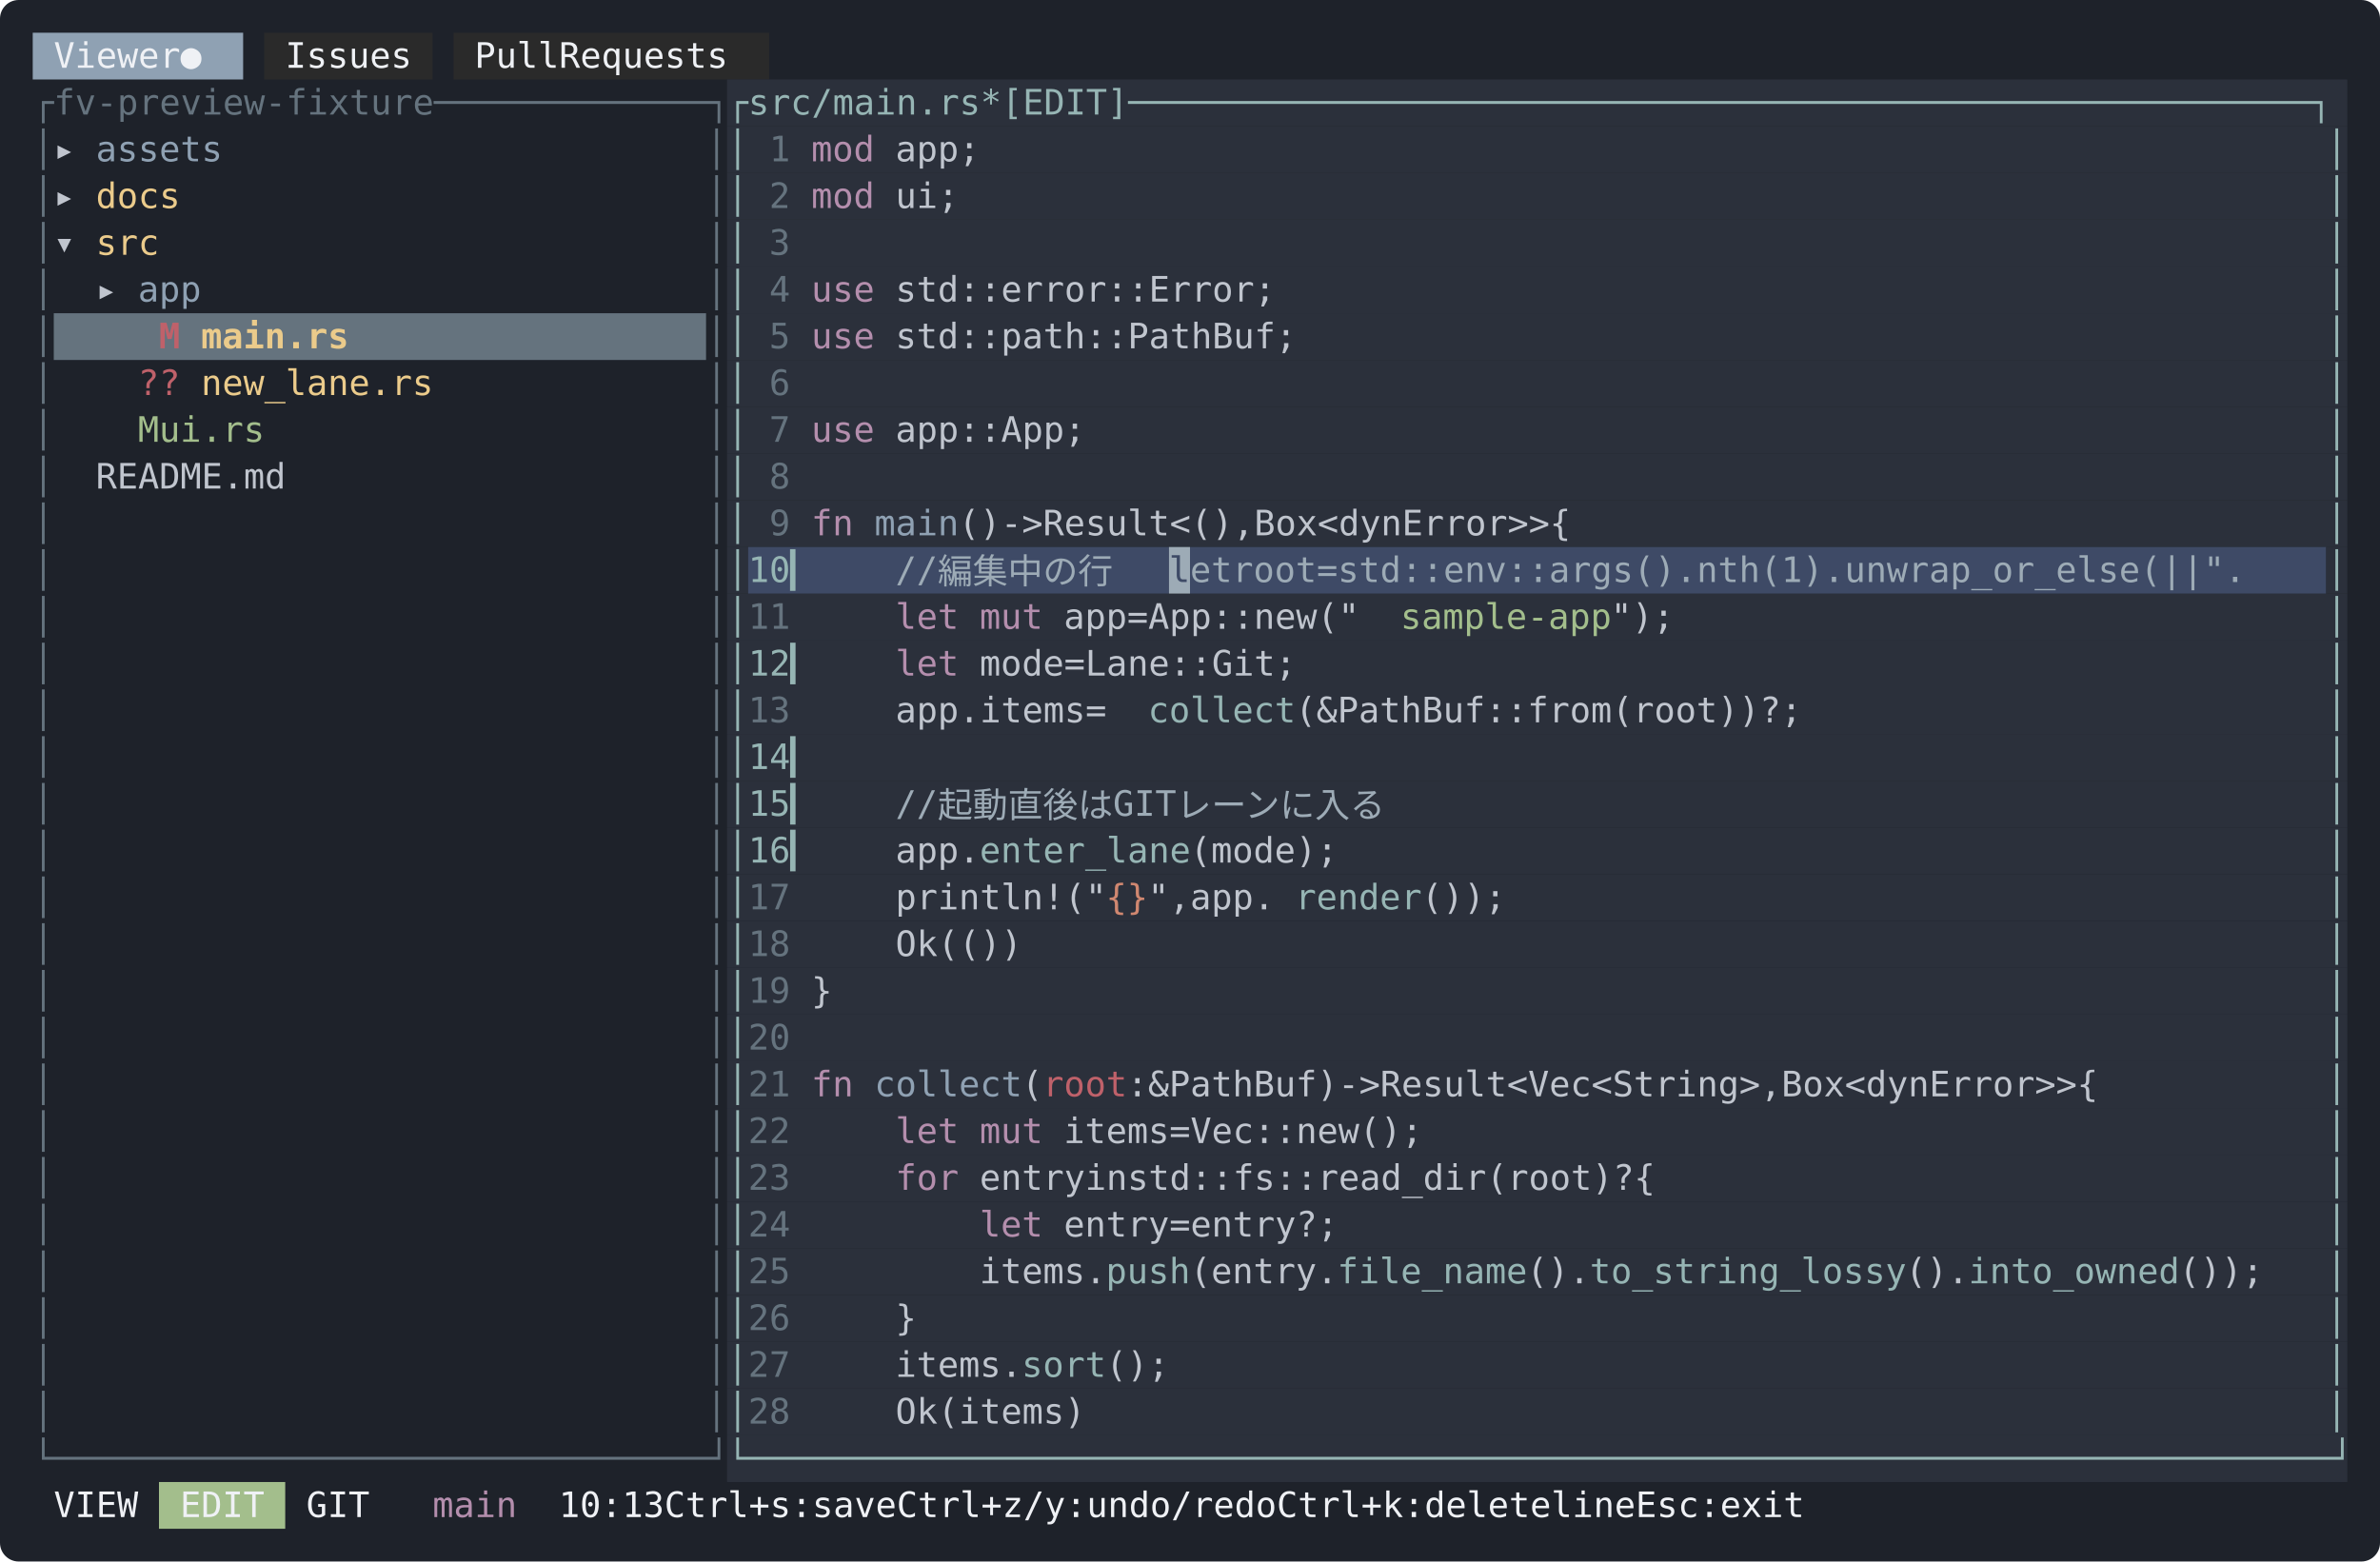
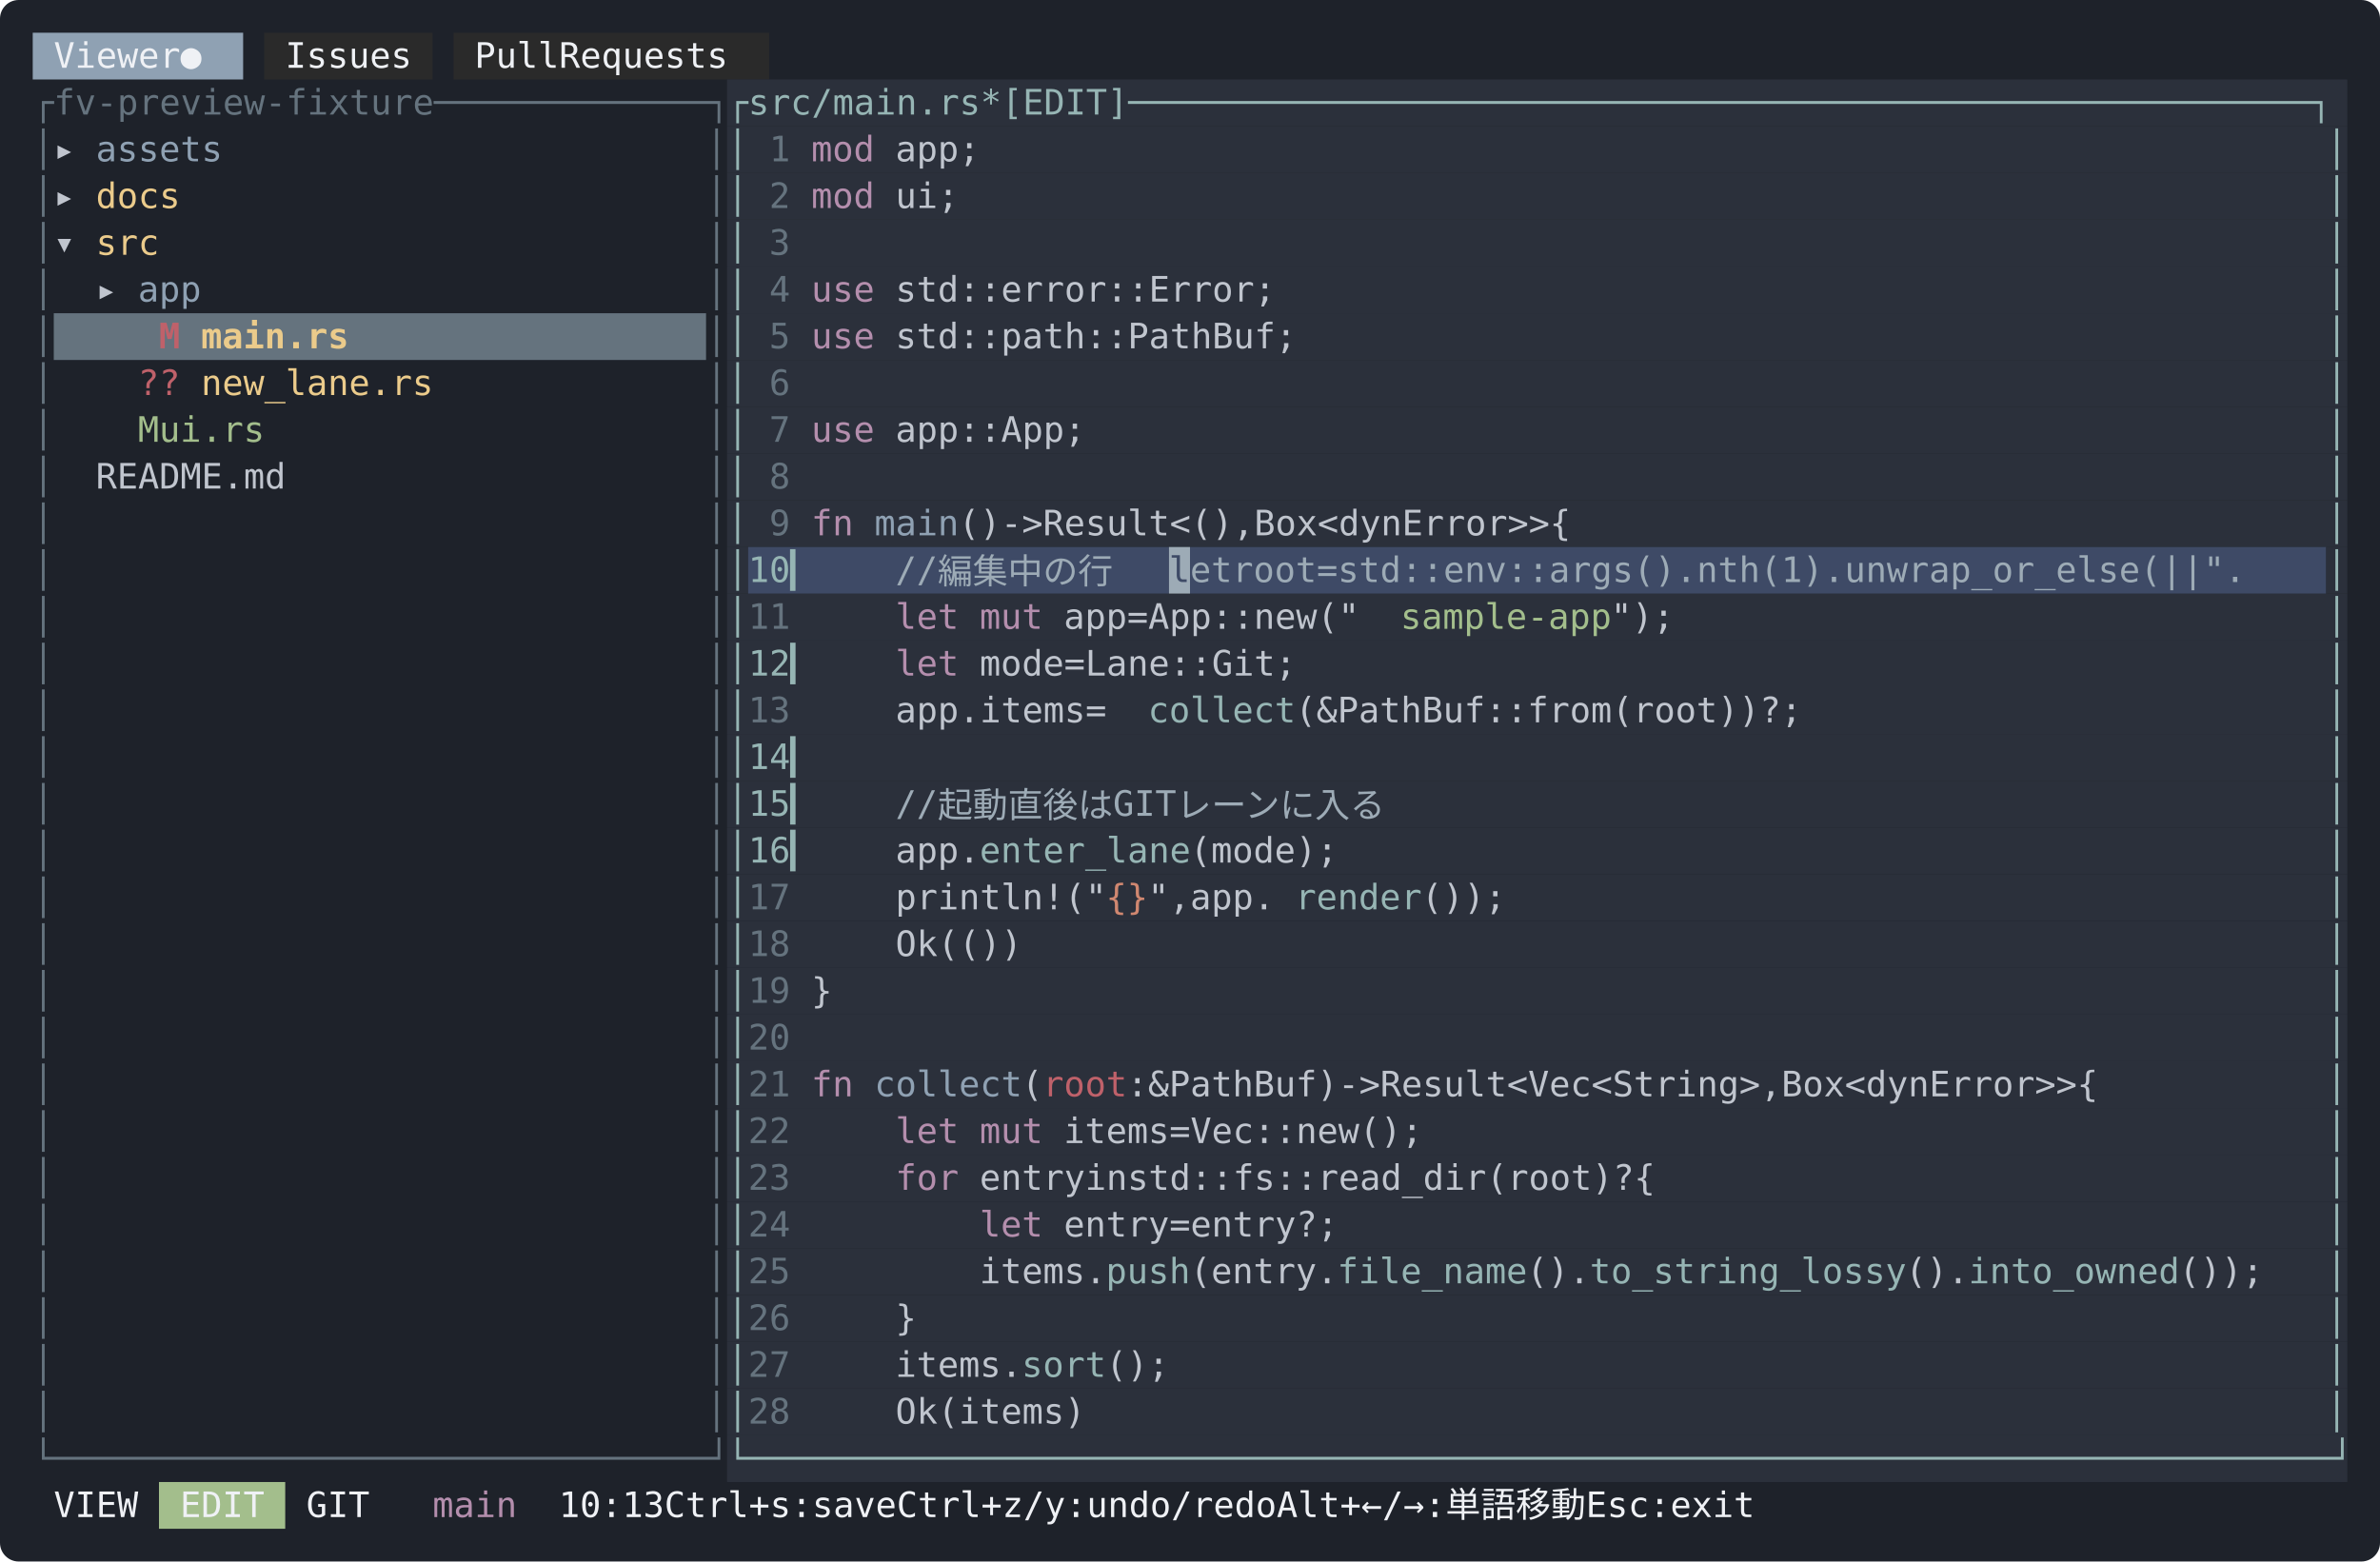
<svg xmlns="http://www.w3.org/2000/svg" width="1018" height="668" viewBox="0 0 1018 668" font-family="ui-monospace, SFMono-Regular, Menlo, Consolas, 'DejaVu Sans Mono', monospace" font-size="15">
  <rect width="1018" height="668" rx="8" fill="#1e222a" />
  <rect x="14" y="14" width="90" height="20" fill="#8fa1b3" />
  <rect x="113" y="14" width="72" height="20" fill="#2a2a2a" />
  <rect x="194" y="14" width="135" height="20" fill="#2a2a2a" />
  <text x="23 32 41 50 59 68 86" y="29" fill="#eff1f5">Viewer●</text>
  <text x="122 131 140 149 158 167" y="29" fill="#eff1f5">Issues</text>
  <text x="203 212 221 230 248 257 266 275 284 293 302 311" y="29" fill="#eff1f5">PullRequests</text>
  <rect x="311" y="34" width="693" height="20" fill="#2b303b" />
  <text x="14 23 32 41 50 59 68 77 86 95 104 113 122 131 140 149 158 167 176 185 194 203 212 221 230 239 248 257 266 275 284 293 302" y="49" fill="#65737e">┌fv-preview-fixture─────────────┐</text>
  <text x="311 320 329 338 347 356 365 374 383 392 401 410 419 437 446 455 464 473 482 491 500 509 518 527 536 545 554 563 572 581 590 599 608 617 626 635 644 653 662 671 680 689 698 707 716 725 734 743 752 761 770 779 788 797 806 815 824 833 842 851 860 869 878 887 896 905 914 923 932 941 950 959 968 977 986 995" y="49" fill="#96b5b4">┌src/main.rs*[EDIT]────────────────────────────────────────────────────────┐</text>
  <rect x="311" y="54" width="693" height="20" fill="#2b303b" />
  <text x="14" y="69" fill="#65737e">│</text>
  <text x="23" y="69" fill="#c0c5ce">▸</text>
  <text x="41 50 59 68 77 86" y="69" fill="#8fa1b3">assets</text>
  <text x="302" y="69" fill="#65737e">│</text>
  <text x="311" y="69" fill="#96b5b4">│</text>
  <text x="329" y="69" fill="#65737e">1</text>
  <text x="347 356 365" y="69" fill="#b48ead">mod</text>
  <text x="383 392 401 410" y="69" fill="#c0c5ce">app;</text>
  <text x="995" y="69" fill="#96b5b4">│</text>
  <rect x="311" y="74" width="693" height="20" fill="#2b303b" />
  <text x="14" y="89" fill="#65737e">│</text>
  <text x="23" y="89" fill="#c0c5ce">▸</text>
  <text x="41 50 59 68" y="89" fill="#ebcb8b">docs</text>
  <text x="302" y="89" fill="#65737e">│</text>
  <text x="311" y="89" fill="#96b5b4">│</text>
  <text x="329" y="89" fill="#65737e">2</text>
  <text x="347 356 365" y="89" fill="#b48ead">mod</text>
  <text x="383 392 401" y="89" fill="#c0c5ce">ui;</text>
  <text x="995" y="89" fill="#96b5b4">│</text>
  <rect x="311" y="94" width="693" height="20" fill="#2b303b" />
  <text x="14" y="109" fill="#65737e">│</text>
  <text x="23" y="109" fill="#c0c5ce">▾</text>
  <text x="41 50 59" y="109" fill="#ebcb8b">src</text>
  <text x="302" y="109" fill="#65737e">│</text>
  <text x="311" y="109" fill="#96b5b4">│</text>
  <text x="329" y="109" fill="#65737e">3</text>
  <text x="995" y="109" fill="#96b5b4">│</text>
  <rect x="311" y="114" width="693" height="20" fill="#2b303b" />
  <text x="14" y="129" fill="#65737e">│</text>
  <text x="41" y="129" fill="#c0c5ce">▸</text>
  <text x="59 68 77" y="129" fill="#8fa1b3">app</text>
  <text x="302" y="129" fill="#65737e">│</text>
  <text x="311" y="129" fill="#96b5b4">│</text>
  <text x="329" y="129" fill="#65737e">4</text>
  <text x="347 356 365" y="129" fill="#b48ead">use</text>
  <text x="383 392 401 410 419 428 437 446 455 464 473 482 491 500 509 518 527 536" y="129" fill="#c0c5ce">std::error::Error;</text>
  <text x="995" y="129" fill="#96b5b4">│</text>
  <rect x="23" y="134" width="279" height="20" fill="#65737e" />
  <rect x="311" y="134" width="693" height="20" fill="#2b303b" />
  <text x="14" y="149" fill="#65737e">│</text>
  <text x="68" y="149" fill="#bf616a" font-weight="bold">M</text>
  <text x="86 95 104 113 122 131 140" y="149" fill="#ebcb8b" font-weight="bold">main.rs</text>
  <text x="302" y="149" fill="#65737e">│</text>
  <text x="311" y="149" fill="#96b5b4">│</text>
  <text x="329" y="149" fill="#65737e">5</text>
  <text x="347 356 365" y="149" fill="#b48ead">use</text>
  <text x="383 392 401 410 419 428 437 446 455 464 473 482 491 500 509 518 527 536 545" y="149" fill="#c0c5ce">std::path::PathBuf;</text>
  <text x="995" y="149" fill="#96b5b4">│</text>
  <rect x="311" y="154" width="693" height="20" fill="#2b303b" />
  <text x="14" y="169" fill="#65737e">│</text>
  <text x="59 68" y="169" fill="#bf616a">??</text>
  <text x="86 95 104 113 122 131 140 149 158 167 176" y="169" fill="#ebcb8b">new_lane.rs</text>
  <text x="302" y="169" fill="#65737e">│</text>
  <text x="311" y="169" fill="#96b5b4">│</text>
  <text x="329" y="169" fill="#65737e">6</text>
  <text x="995" y="169" fill="#96b5b4">│</text>
  <rect x="311" y="174" width="693" height="20" fill="#2b303b" />
  <text x="14" y="189" fill="#65737e">│</text>
  <text x="59 86 95 104 113 122" y="189" fill="#a3be8c">Mui.rs</text>
  <text x="302" y="189" fill="#65737e">│</text>
  <text x="311" y="189" fill="#96b5b4">│</text>
  <text x="329" y="189" fill="#65737e">7</text>
  <text x="347 356 365" y="189" fill="#b48ead">use</text>
  <text x="383 392 401 410 419 428 437 446 455" y="189" fill="#c0c5ce">app::App;</text>
  <text x="995" y="189" fill="#96b5b4">│</text>
  <rect x="311" y="194" width="693" height="20" fill="#2b303b" />
  <text x="14" y="209" fill="#65737e">│</text>
  <text x="41 50 59 68 77 86 95 104 113" y="209" fill="#c0c5ce">README.md</text>
  <text x="302" y="209" fill="#65737e">│</text>
  <text x="311" y="209" fill="#96b5b4">│</text>
  <text x="329" y="209" fill="#65737e">8</text>
  <text x="995" y="209" fill="#96b5b4">│</text>
  <rect x="311" y="214" width="693" height="20" fill="#2b303b" />
  <text x="14" y="229" fill="#65737e">│</text>
  <text x="302" y="229" fill="#65737e">│</text>
  <text x="311" y="229" fill="#96b5b4">│</text>
  <text x="329" y="229" fill="#65737e">9</text>
  <text x="347 356" y="229" fill="#b48ead">fn</text>
  <text x="374 383 392 401" y="229" fill="#8fa1b3">main</text>
  <text x="410 419 437 446 464 473 482 491 500 509 518 527 536 545 563 572 581 590 599 608 617 635 644 653 662 671 680 689 707" y="229" fill="#c0c5ce">()-&gt;Result&lt;(),Box&lt;dynError&gt;&gt;{</text>
  <text x="995" y="229" fill="#96b5b4">│</text>
  <rect x="311" y="234" width="9" height="20" fill="#2b303b" />
  <rect x="320" y="234" width="180" height="20" fill="#3e4a66" />
  <rect x="500" y="234" width="9" height="20" fill="#9dabb6" />
  <rect x="509" y="234" width="486" height="20" fill="#3e4a66" />
  <rect x="995" y="234" width="9" height="20" fill="#2b303b" />
  <text x="14" y="249" fill="#65737e">│</text>
  <text x="302" y="249" fill="#65737e">│</text>
  <text x="311" y="249" fill="#96b5b4">│</text>
  <text x="320 329 338" y="249" fill="#96b5b4">10▎</text>
  <text x="383 392 410 428 446 464 482" y="249" fill="#9dabb6">//編集中の行</text>
  <text x="500" y="249" fill="#3e4a66">l</text>
  <text x="509 518 536 545 554 563 581 599 608 617 626 635 644 653 662 671 680 689 698 707 716 725 734 743 752 761 770 779 788 797 806 815 824 833 842 851 860 869 878 887 896 905 914 923 932 941 950 959 977 986" y="249" fill="#9dabb6">etroot=std::env::args().nth(1).unwrap_or_else(||".</text>
  <text x="995" y="249" fill="#96b5b4">│</text>
  <rect x="311" y="254" width="693" height="20" fill="#2b303b" />
  <text x="14" y="269" fill="#65737e">│</text>
  <text x="302" y="269" fill="#65737e">│</text>
  <text x="311" y="269" fill="#96b5b4">│</text>
  <text x="320 329" y="269" fill="#65737e">11</text>
  <text x="383 392 401" y="269" fill="#b48ead">let</text>
  <text x="419 428 437" y="269" fill="#b48ead">mut</text>
  <text x="455 464 473 491 509 518 527 536 545 554 563 572 581 590" y="269" fill="#c0c5ce">app=App::new("</text>
  <text x="599 608 617 626 635 644 653 662 671 680" y="269" fill="#a3be8c">sample-app</text>
  <text x="689 698 707" y="269" fill="#c0c5ce">");</text>
  <text x="995" y="269" fill="#96b5b4">│</text>
  <rect x="311" y="274" width="693" height="20" fill="#2b303b" />
  <text x="14" y="289" fill="#65737e">│</text>
  <text x="302" y="289" fill="#65737e">│</text>
  <text x="311 320 329 338" y="289" fill="#96b5b4">│12▎</text>
  <text x="383 392 401" y="289" fill="#b48ead">let</text>
  <text x="419 428 437 446 464 482 491 500 509 518 527 536 545 554 563" y="289" fill="#c0c5ce">mode=Lane::Git;</text>
  <text x="995" y="289" fill="#96b5b4">│</text>
  <rect x="311" y="294" width="693" height="20" fill="#2b303b" />
  <text x="14" y="309" fill="#65737e">│</text>
  <text x="302" y="309" fill="#65737e">│</text>
  <text x="311" y="309" fill="#96b5b4">│</text>
  <text x="320 329" y="309" fill="#65737e">13</text>
  <text x="383 392 401 410 419 428 437 446 455 473" y="309" fill="#c0c5ce">app.items=</text>
  <text x="491 500 509 518 527 536 545" y="309" fill="#96b5b4">collect</text>
  <text x="554 563 572 581 590 599 608 617 626 635 644 653 662 671 680 689 698 707 716 725 734 743 752 761" y="309" fill="#c0c5ce">(&amp;PathBuf::from(root))?;</text>
  <text x="995" y="309" fill="#96b5b4">│</text>
  <rect x="311" y="314" width="693" height="20" fill="#2b303b" />
  <text x="14" y="329" fill="#65737e">│</text>
  <text x="302" y="329" fill="#65737e">│</text>
  <text x="311 320 329 338" y="329" fill="#96b5b4">│14▎</text>
  <text x="995" y="329" fill="#96b5b4">│</text>
  <rect x="311" y="334" width="693" height="20" fill="#2b303b" />
  <text x="14" y="349" fill="#65737e">│</text>
  <text x="302" y="349" fill="#65737e">│</text>
  <text x="311 320 329 338" y="349" fill="#96b5b4">│15▎</text>
  <text x="383 392 410 428 446 464 482 509 518 527 545 563 581 599 617 635" y="349" fill="#9dabb6">//起動直後はGITレーンに入る</text>
  <text x="995" y="349" fill="#96b5b4">│</text>
  <rect x="311" y="354" width="693" height="20" fill="#2b303b" />
  <text x="14" y="369" fill="#65737e">│</text>
  <text x="302" y="369" fill="#65737e">│</text>
  <text x="311 320 329 338" y="369" fill="#96b5b4">│16▎</text>
  <text x="383 392 401 410" y="369" fill="#c0c5ce">app.</text>
  <text x="419 428 437 446 455 464 473 482 491 500" y="369" fill="#96b5b4">enter_lane</text>
  <text x="509 518 527 536 545 554 563" y="369" fill="#c0c5ce">(mode);</text>
  <text x="995" y="369" fill="#96b5b4">│</text>
  <rect x="311" y="374" width="693" height="20" fill="#2b303b" />
  <text x="14" y="389" fill="#65737e">│</text>
  <text x="302" y="389" fill="#65737e">│</text>
  <text x="311" y="389" fill="#96b5b4">│</text>
  <text x="320 329" y="389" fill="#65737e">17</text>
  <text x="383 392 401 410 419 428 437 446 455 464" y="389" fill="#c0c5ce">println!("</text>
  <text x="473 482" y="389" fill="#d08770">{}</text>
  <text x="491 500 518 527 536 545" y="389" fill="#c0c5ce">",app.</text>
  <text x="554 563 572 581 590 599" y="389" fill="#96b5b4">render</text>
  <text x="608 617 626 635" y="389" fill="#c0c5ce">());</text>
  <text x="995" y="389" fill="#96b5b4">│</text>
  <rect x="311" y="394" width="693" height="20" fill="#2b303b" />
  <text x="14" y="409" fill="#65737e">│</text>
  <text x="302" y="409" fill="#65737e">│</text>
  <text x="311" y="409" fill="#96b5b4">│</text>
  <text x="320 329" y="409" fill="#65737e">18</text>
  <text x="383 392 401 410 419 428" y="409" fill="#c0c5ce">Ok(())</text>
  <text x="995" y="409" fill="#96b5b4">│</text>
  <rect x="311" y="414" width="693" height="20" fill="#2b303b" />
  <text x="14" y="429" fill="#65737e">│</text>
  <text x="302" y="429" fill="#65737e">│</text>
  <text x="311" y="429" fill="#96b5b4">│</text>
  <text x="320 329" y="429" fill="#65737e">19</text>
  <text x="347" y="429" fill="#c0c5ce">}</text>
  <text x="995" y="429" fill="#96b5b4">│</text>
  <rect x="311" y="434" width="693" height="20" fill="#2b303b" />
  <text x="14" y="449" fill="#65737e">│</text>
  <text x="302" y="449" fill="#65737e">│</text>
  <text x="311" y="449" fill="#96b5b4">│</text>
  <text x="320 329" y="449" fill="#65737e">20</text>
  <text x="995" y="449" fill="#96b5b4">│</text>
  <rect x="311" y="454" width="693" height="20" fill="#2b303b" />
  <text x="14" y="469" fill="#65737e">│</text>
  <text x="302" y="469" fill="#65737e">│</text>
  <text x="311" y="469" fill="#96b5b4">│</text>
  <text x="320 329" y="469" fill="#65737e">21</text>
  <text x="347 356" y="469" fill="#b48ead">fn</text>
  <text x="374 383 392 401 410 419 428" y="469" fill="#8fa1b3">collect</text>
  <text x="437" y="469" fill="#c0c5ce">(</text>
  <text x="446 455 464 473" y="469" fill="#bf616a">root</text>
  <text x="482 500 509 518 527 536 545 554 563 572 590 599 617 626 635 644 653 662 671 680 689 698 707 716 725 734 743 752 761 770 779 797 806 815 824 833 842 851 869 878 887 896 905 914 923 941" y="469" fill="#c0c5ce">:&amp;PathBuf)-&gt;Result&lt;Vec&lt;String&gt;,Box&lt;dynError&gt;&gt;{</text>
  <text x="995" y="469" fill="#96b5b4">│</text>
  <rect x="311" y="474" width="693" height="20" fill="#2b303b" />
  <text x="14" y="489" fill="#65737e">│</text>
  <text x="302" y="489" fill="#65737e">│</text>
  <text x="311" y="489" fill="#96b5b4">│</text>
  <text x="320 329" y="489" fill="#65737e">22</text>
  <text x="383 392 401" y="489" fill="#b48ead">let</text>
  <text x="419 428 437" y="489" fill="#b48ead">mut</text>
  <text x="455 464 473 482 491 509 527 536 545 554 563 572 581 590 599 608 617" y="489" fill="#c0c5ce">items=Vec::new();</text>
  <text x="995" y="489" fill="#96b5b4">│</text>
  <rect x="311" y="494" width="693" height="20" fill="#2b303b" />
  <text x="14" y="509" fill="#65737e">│</text>
  <text x="302" y="509" fill="#65737e">│</text>
  <text x="311" y="509" fill="#96b5b4">│</text>
  <text x="320 329" y="509" fill="#65737e">23</text>
  <text x="383 392 401" y="509" fill="#b48ead">for</text>
  <text x="419 428 437 446 455 473 482 500 509 518 527 536 545 554 563 572 581 590 599 608 617 626 635 644 653 662 671 680 689 698 707 725" y="509" fill="#c0c5ce">entryinstd::fs::read_dir(root)?{</text>
  <text x="995" y="509" fill="#96b5b4">│</text>
  <rect x="311" y="514" width="693" height="20" fill="#2b303b" />
  <text x="14" y="529" fill="#65737e">│</text>
  <text x="302" y="529" fill="#65737e">│</text>
  <text x="311" y="529" fill="#96b5b4">│</text>
  <text x="320 329" y="529" fill="#65737e">24</text>
  <text x="419 428 437" y="529" fill="#b48ead">let</text>
  <text x="455 464 473 482 491 509 527 536 545 554 563 572 581" y="529" fill="#c0c5ce">entry=entry?;</text>
  <text x="995" y="529" fill="#96b5b4">│</text>
  <rect x="311" y="534" width="693" height="20" fill="#2b303b" />
  <text x="14" y="549" fill="#65737e">│</text>
  <text x="302" y="549" fill="#65737e">│</text>
  <text x="311" y="549" fill="#96b5b4">│</text>
  <text x="320 329" y="549" fill="#65737e">25</text>
  <text x="419 428 437 446 455 464" y="549" fill="#c0c5ce">items.</text>
  <text x="473 482 491 500" y="549" fill="#96b5b4">push</text>
  <text x="509 518 527 536 545 554 563" y="549" fill="#c0c5ce">(entry.</text>
  <text x="572 581 590 599 608 617 626 635 644" y="549" fill="#96b5b4">file_name</text>
  <text x="653 662 671" y="549" fill="#c0c5ce">().</text>
  <text x="680 689 698 707 716 725 734 743 752 761 770 779 788 797 806" y="549" fill="#96b5b4">to_string_lossy</text>
  <text x="815 824 833" y="549" fill="#c0c5ce">().</text>
  <text x="842 851 860 869 878 887 896 905 914 923" y="549" fill="#96b5b4">into_owned</text>
  <text x="932 941 950 959" y="549" fill="#c0c5ce">());</text>
  <text x="995" y="549" fill="#96b5b4">│</text>
  <rect x="311" y="554" width="693" height="20" fill="#2b303b" />
  <text x="14" y="569" fill="#65737e">│</text>
  <text x="302" y="569" fill="#65737e">│</text>
  <text x="311" y="569" fill="#96b5b4">│</text>
  <text x="320 329" y="569" fill="#65737e">26</text>
  <text x="383" y="569" fill="#c0c5ce">}</text>
  <text x="995" y="569" fill="#96b5b4">│</text>
  <rect x="311" y="574" width="693" height="20" fill="#2b303b" />
  <text x="14" y="589" fill="#65737e">│</text>
  <text x="302" y="589" fill="#65737e">│</text>
  <text x="311" y="589" fill="#96b5b4">│</text>
  <text x="320 329" y="589" fill="#65737e">27</text>
  <text x="383 392 401 410 419 428" y="589" fill="#c0c5ce">items.</text>
  <text x="437 446 455 464" y="589" fill="#96b5b4">sort</text>
  <text x="473 482 491" y="589" fill="#c0c5ce">();</text>
  <text x="995" y="589" fill="#96b5b4">│</text>
  <rect x="311" y="594" width="693" height="20" fill="#2b303b" />
  <text x="14" y="609" fill="#65737e">│</text>
  <text x="302" y="609" fill="#65737e">│</text>
  <text x="311" y="609" fill="#96b5b4">│</text>
  <text x="320 329" y="609" fill="#65737e">28</text>
  <text x="383 392 401 410 419 428 437 446 455" y="609" fill="#c0c5ce">Ok(items)</text>
  <text x="995" y="609" fill="#96b5b4">│</text>
  <rect x="311" y="614" width="693" height="20" fill="#2b303b" />
  <text x="14 23 32 41 50 59 68 77 86 95 104 113 122 131 140 149 158 167 176 185 194 203 212 221 230 239 248 257 266 275 284 293 302" y="629" fill="#65737e">└───────────────────────────────┘</text>
  <text x="311 320 329 338 347 356 365 374 383 392 401 410 419 428 437 446 455 464 473 482 491 500 509 518 527 536 545 554 563 572 581 590 599 608 617 626 635 644 653 662 671 680 689 698 707 716 725 734 743 752 761 770 779 788 797 806 815 824 833 842 851 860 869 878 887 896 905 914 923 932 941 950 959 968 977 986 995" y="629" fill="#96b5b4">└───────────────────────────────────────────────────────────────────────────┘</text>
  <rect x="68" y="634" width="54" height="20" fill="#a3be8c" />
  <text x="23 32 41 50" y="649" fill="#eff1f5">VIEW</text>
  <text x="77 86 95 104" y="649" fill="#eff1f5">EDIT</text>
  <text x="131 140 149" y="649" fill="#eff1f5">GIT</text>
  <text x="185 194 203 212" y="649" fill="#b48ead">main</text>
-   <text x="239 248 257 266 275 302 311 320 329 338 347 356 374 383 392 401 428 437 446 455 464 473 482 491 500 518 527 536 545 554 563 572 581 590 617 626 635 644 653 662 671 689 698 707 716 725 734 752 761 770 779 806 815 824 833 851 860 869 878" y="649" fill="#eff1f5">10:13Ctrl+s:saveCtrl+z/y:undo/redoCtrl+k:deletelineEsc:exit</text>
+   <text x="239 248 257 266 275 302 311 320 329 338 347 356 374 383 392 401 428 437 446 455 464 473 482 491 500 518 527 536 545 554 563 572 581 590 617 626 635 644 653 662 671 680 698 716 734 752 788 797 806 815 833 842 851 860" y="649" fill="#eff1f5">10:13Ctrl+s:saveCtrl+z/y:undo/redoAlt+←/→:単語移動Esc:exit</text>
</svg>
